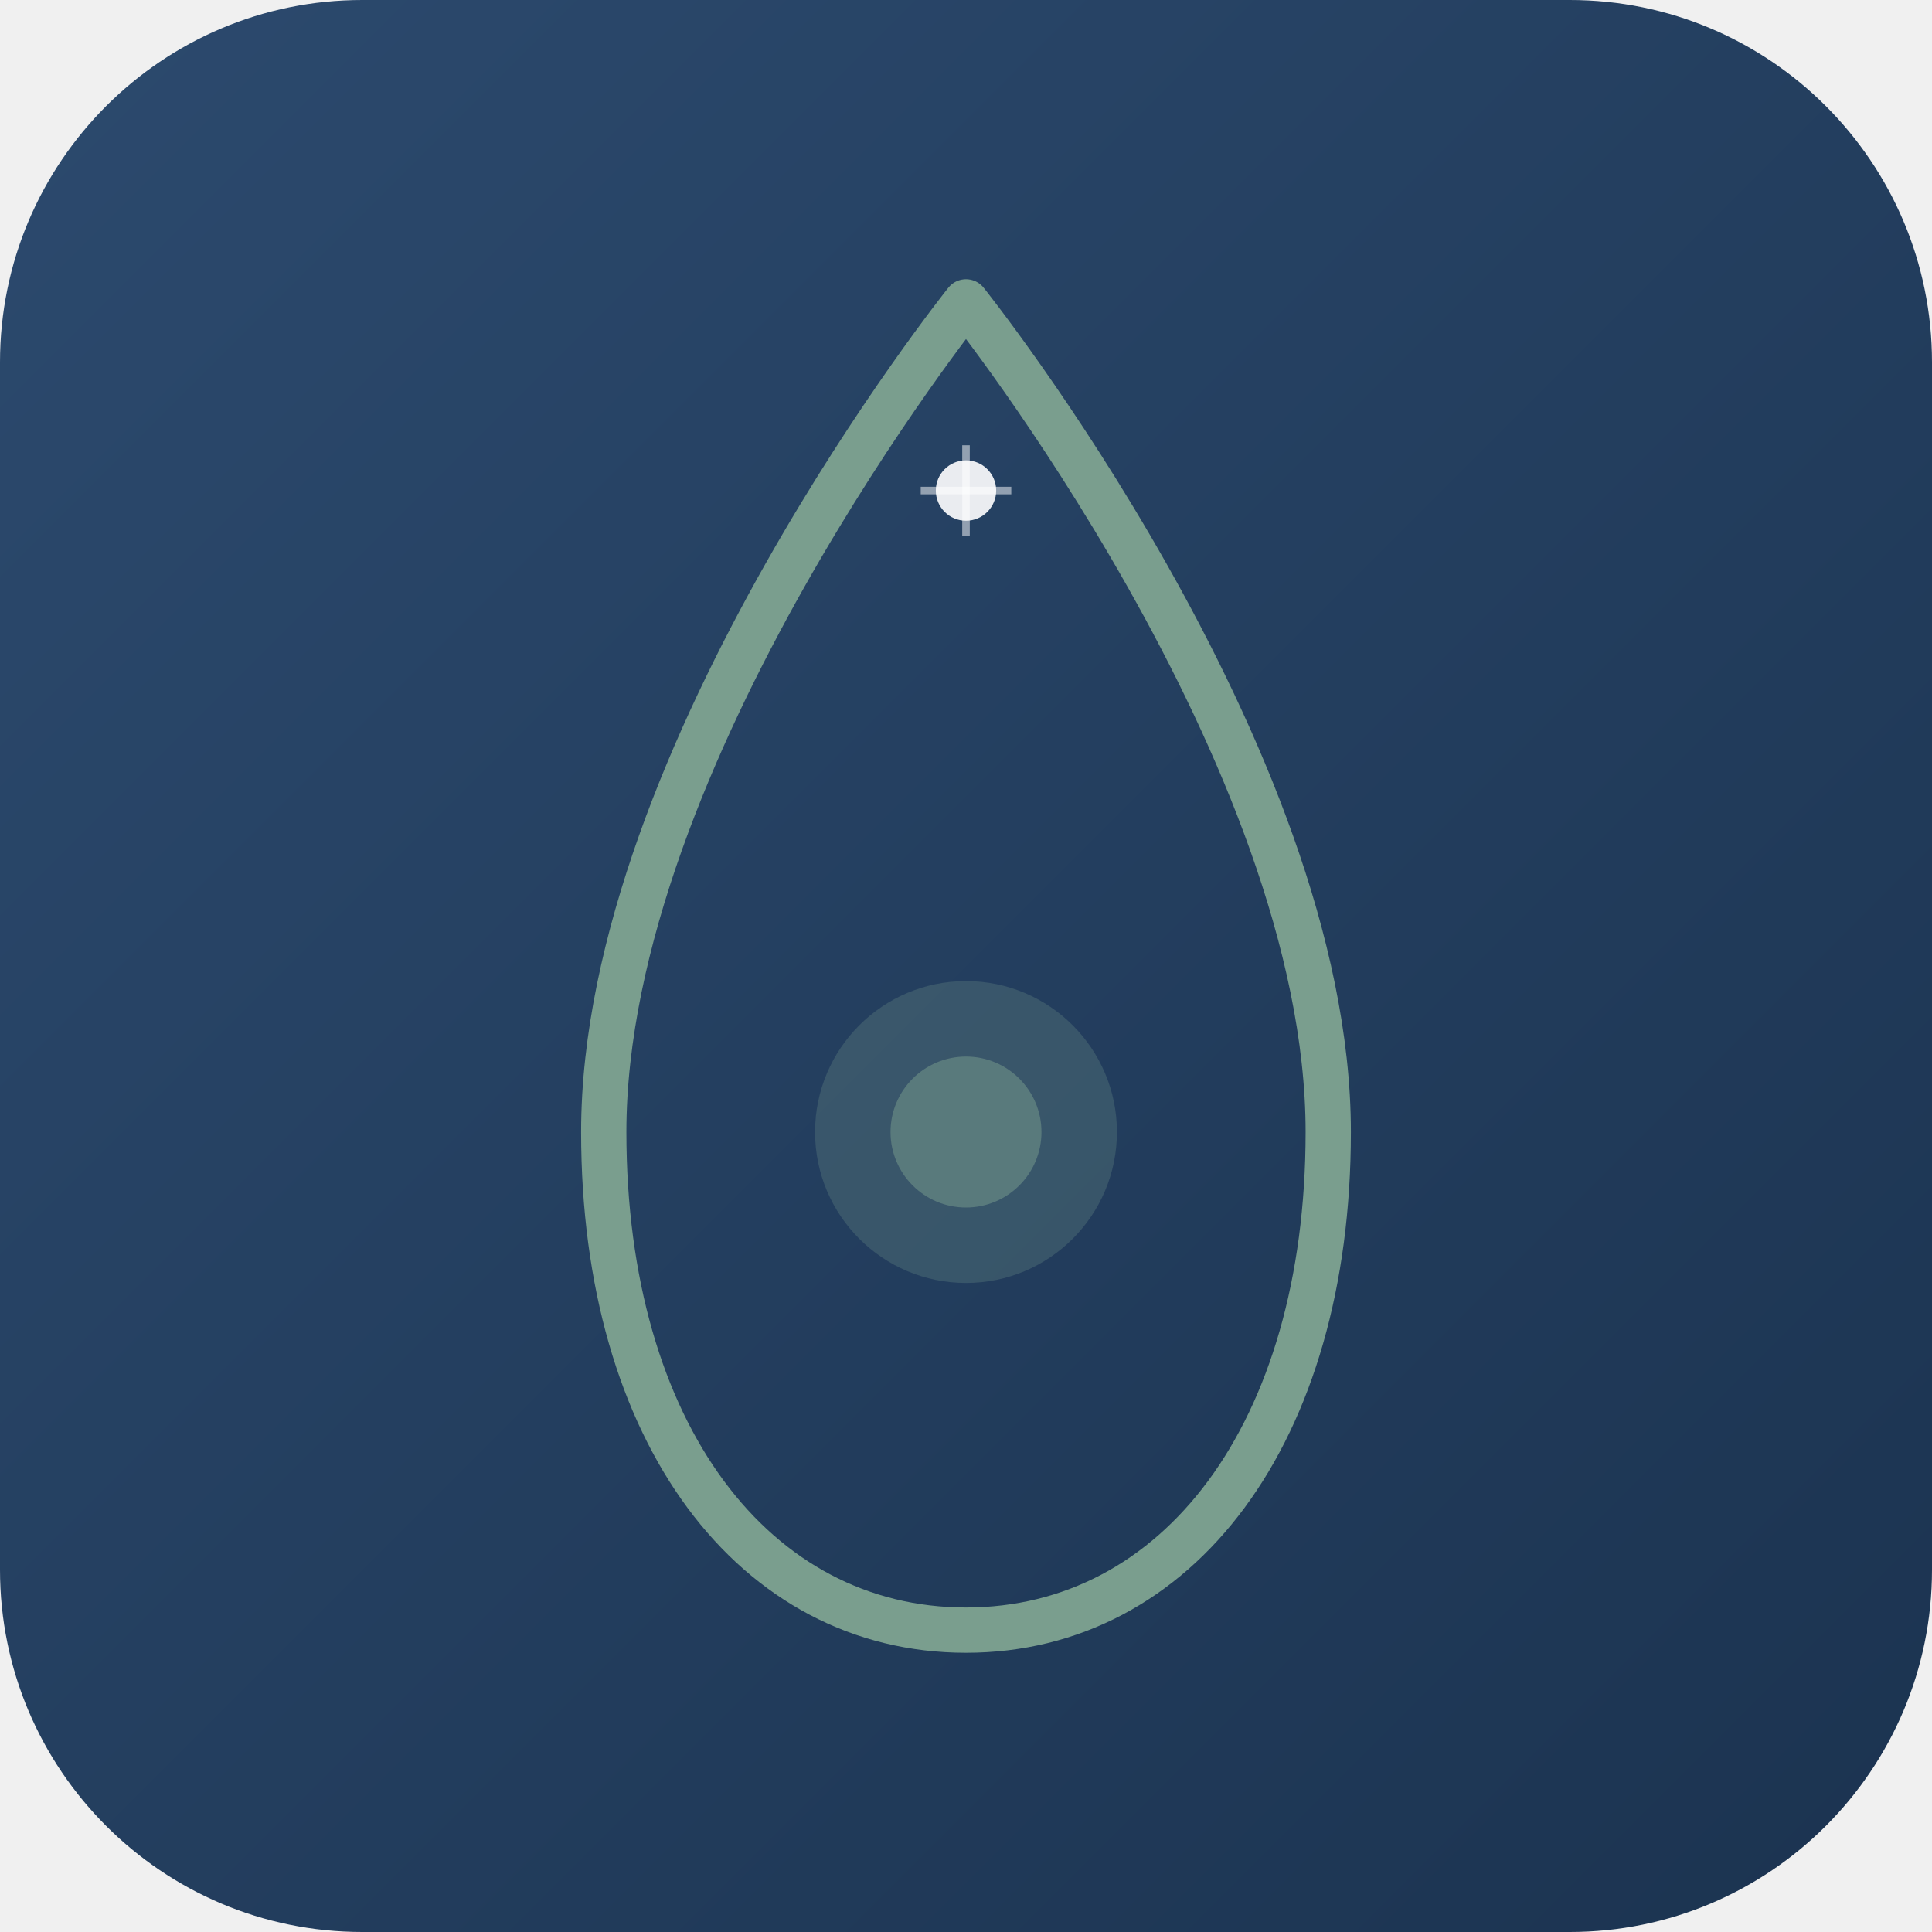
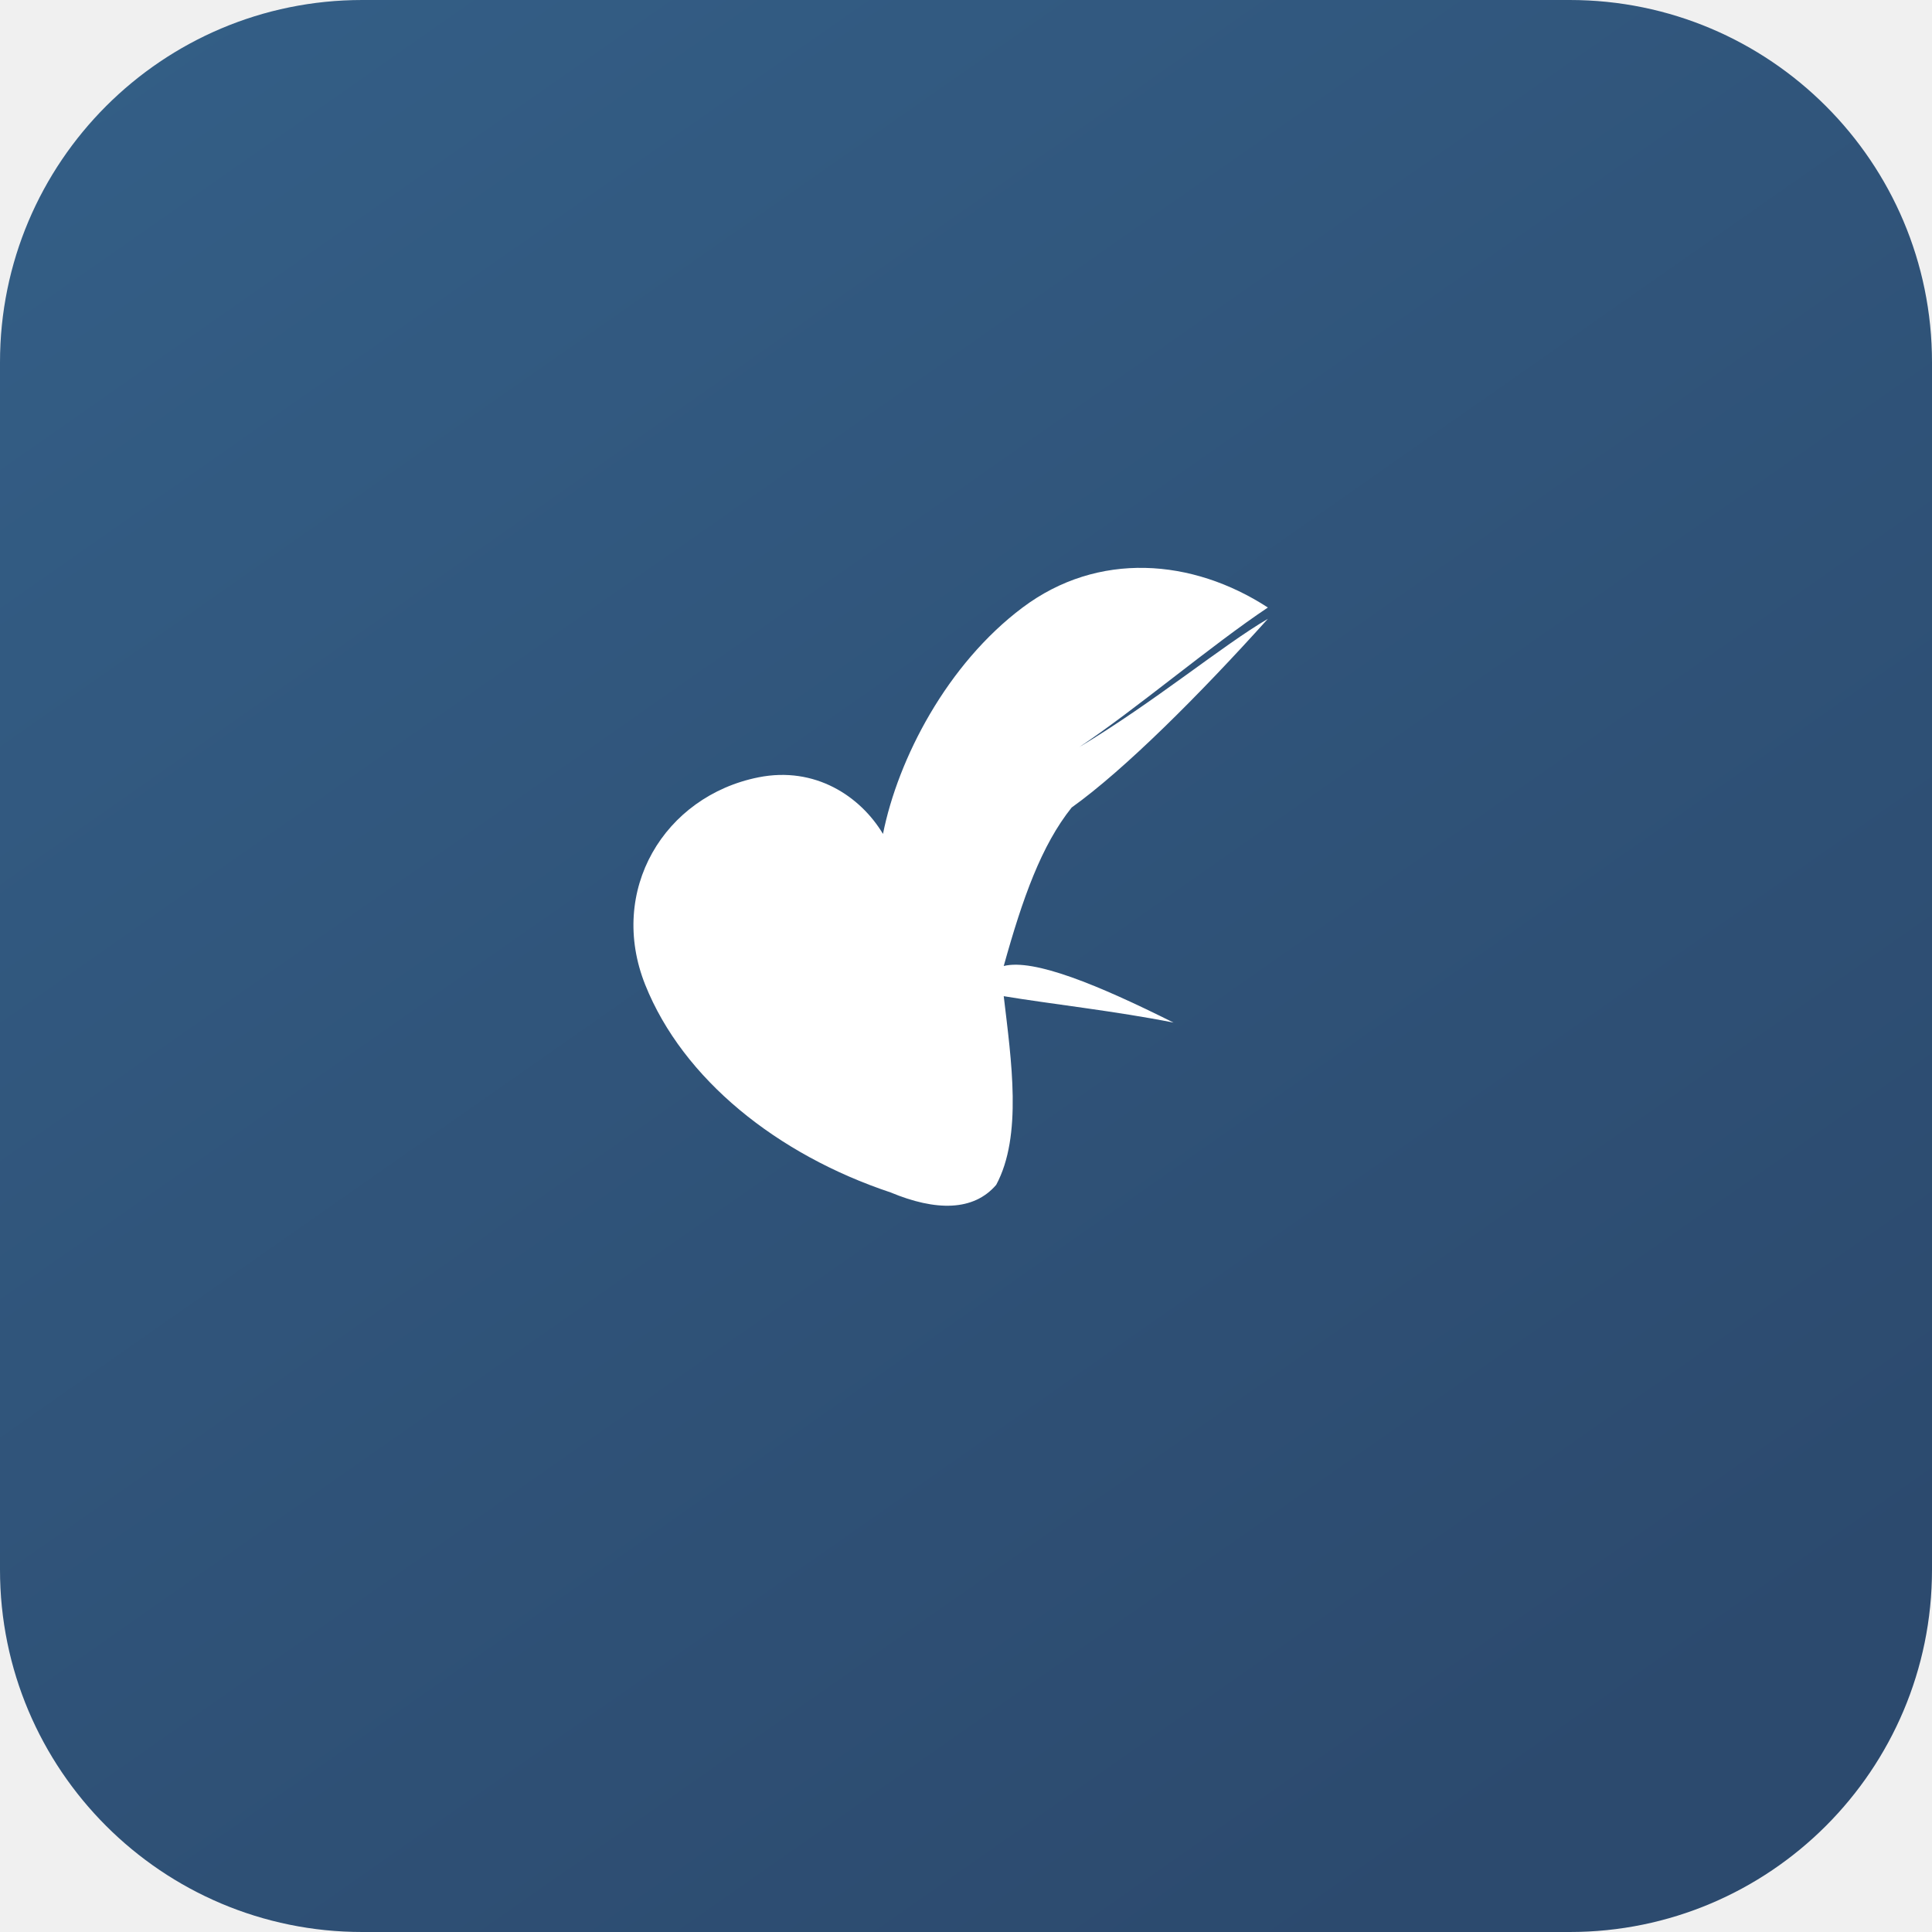
<svg xmlns="http://www.w3.org/2000/svg" viewBox="0 0 512 512">
  <defs>
-     <linearGradient id="bg" x1="0" y1="0" x2="1" y2="1">
-       <stop offset="0%" stop-color="#2C4A6E" />
-       <stop offset="100%" stop-color="#1B3350" />
+     <linearGradient id="bg" x1="0" y1="0" x2="0.7" y2="1">
+       <stop offset="0%" stop-color="#345F87" />
+       <stop offset="100%" stop-color="#2C4A6E" />
    </linearGradient>
  </defs>
  <rect width="512" height="512" rx="96" fill="url(#bg)" />
-   <path d="M256 80 C256 80 160 200 160 300 C160 380 200 432 256 432 C312 432 352 380 352 300 C352 200 256 80 256 80Z" fill="none" stroke="#7A9E8E" stroke-width="12" stroke-linecap="round" stroke-linejoin="round" />
-   <circle cx="256" cy="300" r="40" fill="#7A9E8E" opacity="0.25" />
-   <circle cx="256" cy="300" r="20" fill="#7A9E8E" opacity="0.5" />
-   <circle cx="256" cy="130" r="8" fill="#FFFFFF" opacity="0.9" />
-   <line x1="256" y1="118" x2="256" y2="142" stroke="#FFFFFF" stroke-width="2" opacity="0.5" />
-   <line x1="244" y1="130" x2="268" y2="130" stroke="#FFFFFF" stroke-width="2" opacity="0.5" />
+   <g transform="translate(256, 256)">
+     <path d="       M-20 60       C-50 50 -75 30 -85 5       C-95 -20 -80 -45 -55 -50       C-40 -53 -28 -45 -22 -35        C-18 -55 -5 -80 15 -95       C35 -110 60 -108 80 -95       C65 -85 45 -68 30 -58        C50 -70 68 -85 80 -92       C62 -72 42 -52 28 -42        C20 -32 15 -18 10 0       C18 -2 35 5 55 15       C40 12 22 10 10 8        C12 25 15 45 8 58       C2 65 -8 65 -20 60       Z     " fill="white" />
+   </g>
</svg>
